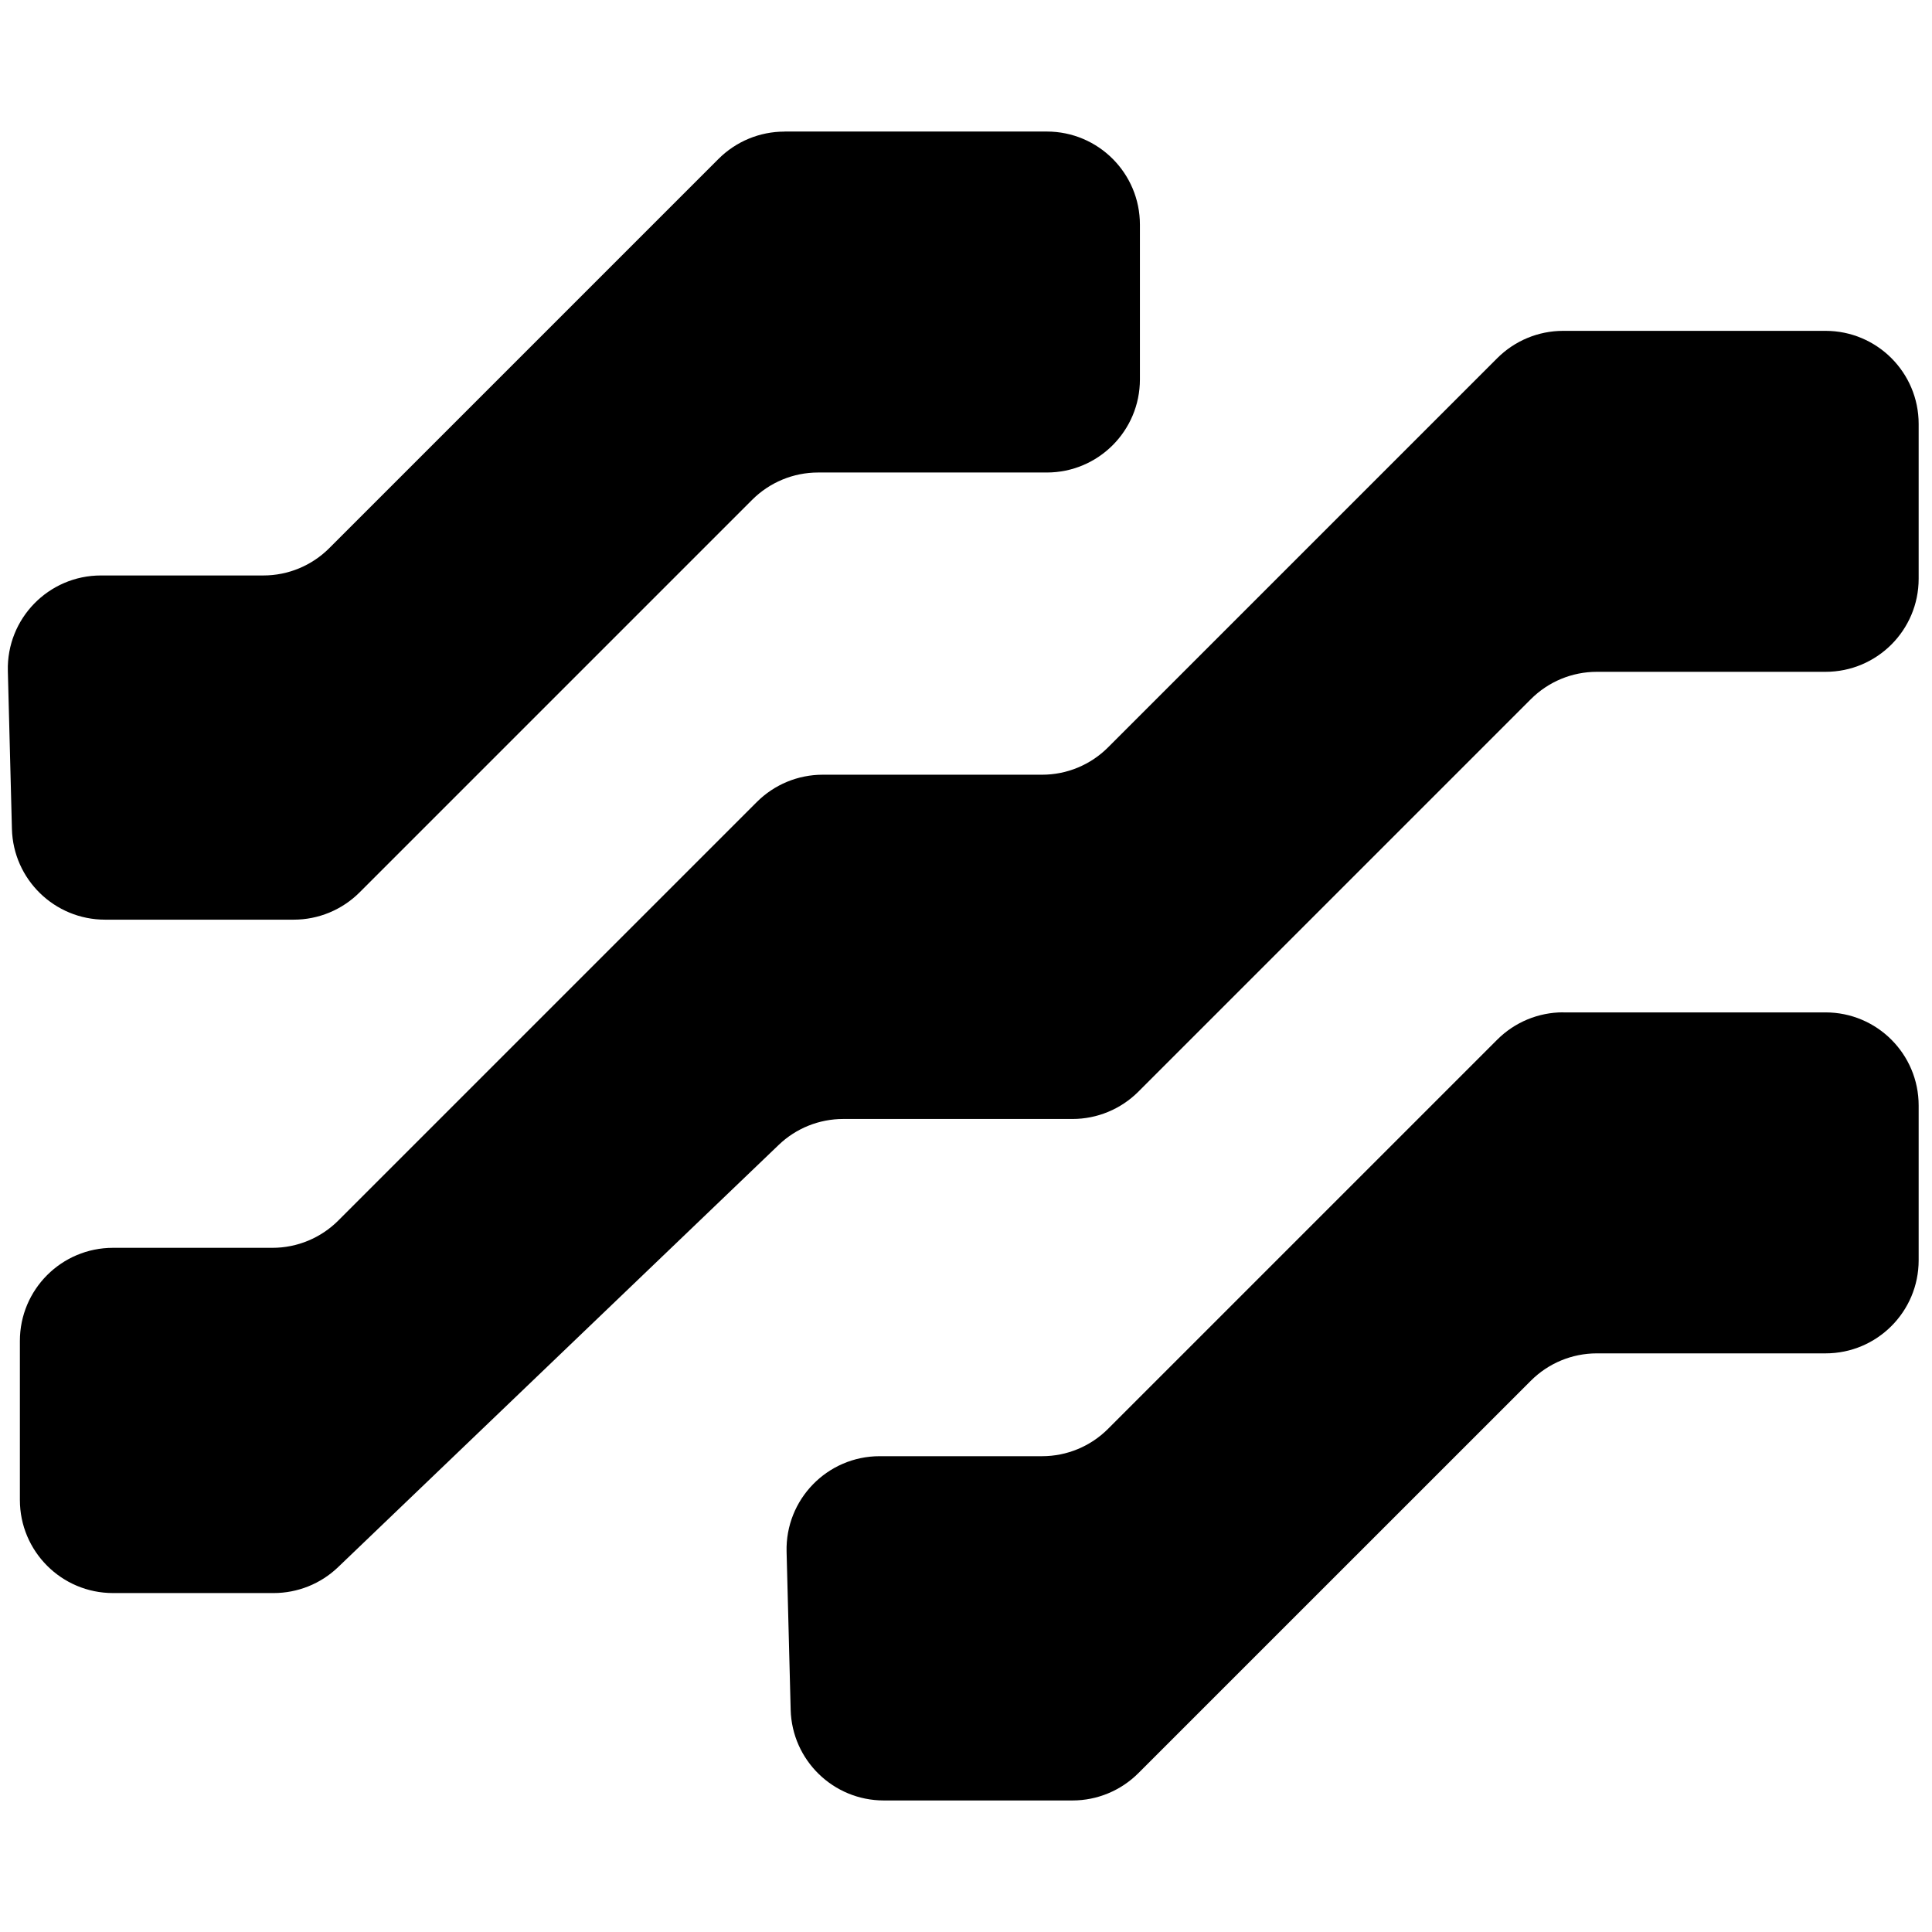
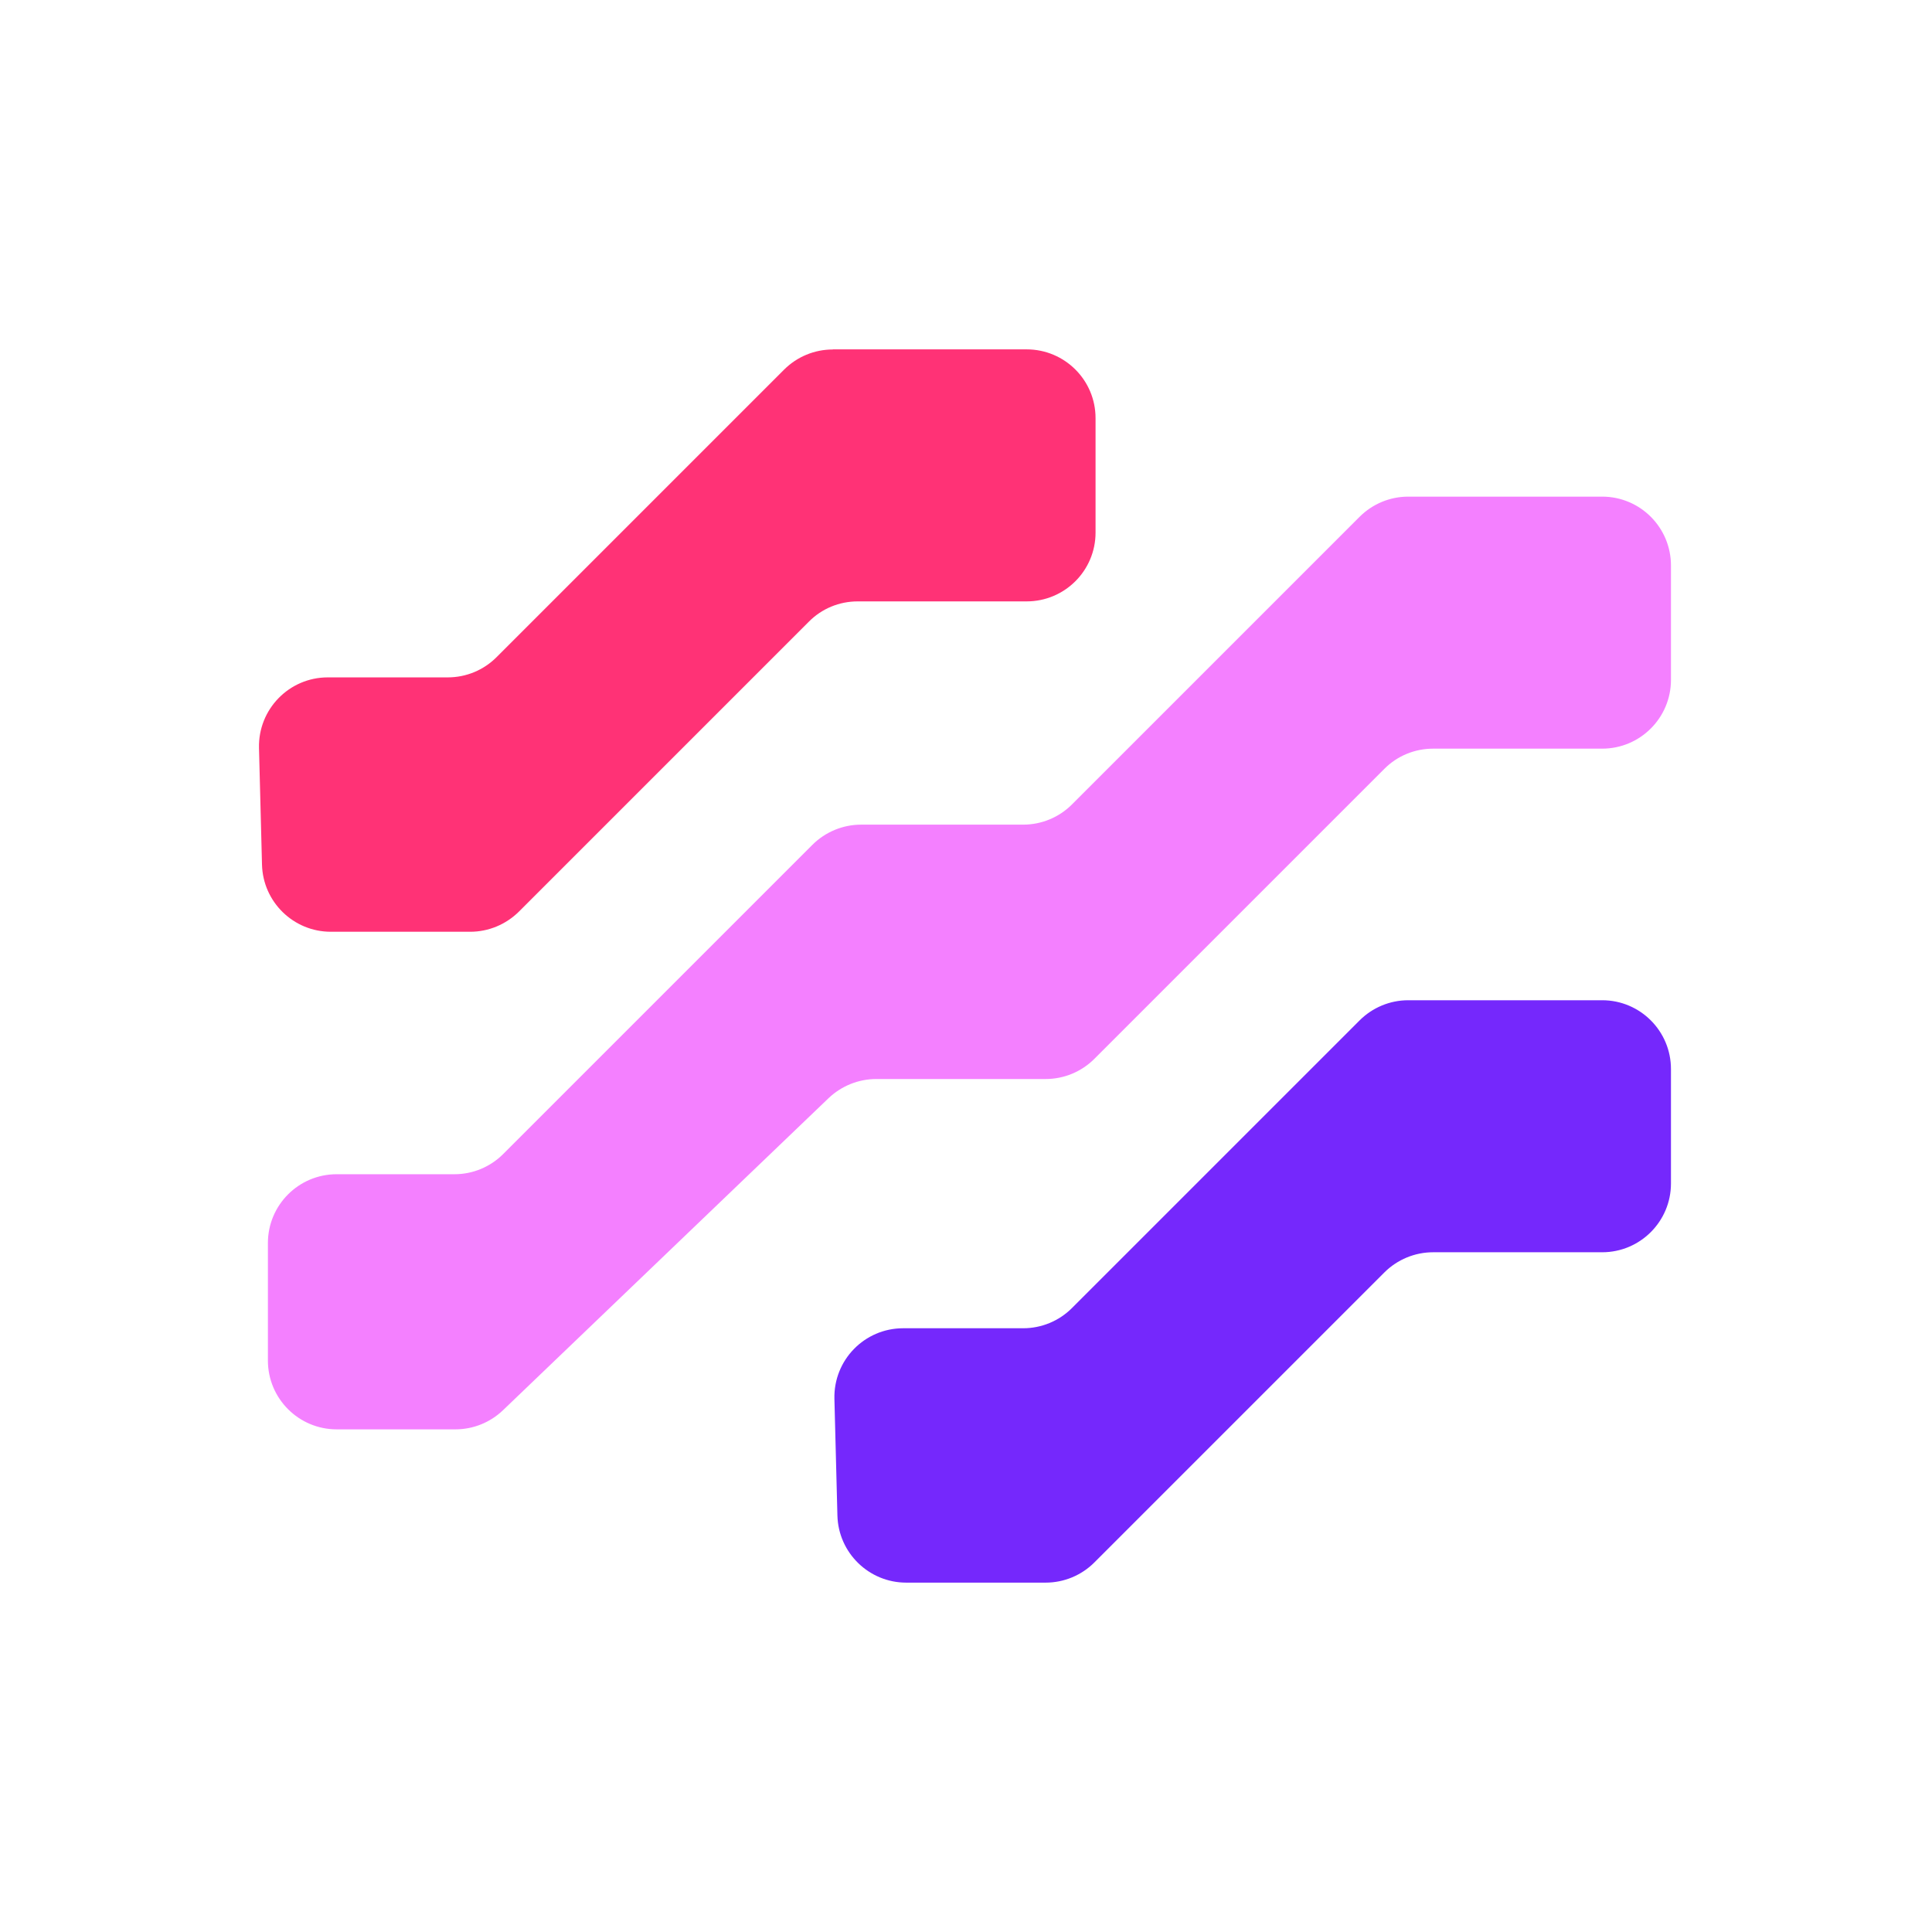
- <svg xmlns="http://www.w3.org/2000/svg" width="470" height="470" viewBox="0 0 470 470">
-   <path id="Path" fill="#000000" stroke="none" d="M 380.296 246.287 L 444.101 246.287 C 456.616 246.287 466.754 256.426 466.754 268.941 L 466.754 306.581 C 466.754 319.097 456.616 329.235 444.101 329.235 L 388.451 329.235 C 382.437 329.235 376.675 331.628 372.425 335.878 L 276.931 431.357 C 272.68 435.607 266.918 438 260.905 438 L 215 438 C 202.72 438 192.661 428.208 192.346 415.929 L 191.354 377.501 C 191.024 364.766 201.256 354.25 214.008 354.25 L 253.522 354.25 C 259.535 354.25 265.297 351.857 269.548 347.606 L 364.239 252.915 C 368.489 248.665 374.251 246.272 380.265 246.272 Z M 190.851 32 L 254.655 32 C 267.17 32 277.309 42.138 277.309 54.654 L 277.309 92.294 C 277.309 104.809 267.17 114.947 254.655 114.947 L 199.005 114.947 C 192.992 114.947 187.23 117.34 182.979 121.591 L 87.485 217.085 C 83.235 221.335 77.473 223.728 71.459 223.728 L 25.554 223.728 C 13.275 223.728 3.215 213.936 2.9 201.657 L 1.909 163.23 C 1.578 150.494 11.811 139.994 24.562 139.994 L 64.076 139.994 C 70.09 139.994 75.851 137.601 80.102 133.35 L 174.793 38.659 C 179.044 34.409 184.805 32.016 190.819 32.016 Z M 380.296 80.487 L 444.101 80.487 C 456.616 80.487 466.754 90.625 466.754 103.141 L 466.754 140.781 C 466.754 153.296 456.616 163.434 444.101 163.434 L 388.451 163.434 C 382.437 163.434 376.675 165.827 372.425 170.078 L 276.931 265.572 C 272.68 269.822 266.918 272.215 260.905 272.215 L 205.129 272.215 C 199.289 272.215 193.668 274.467 189.449 278.512 L 82.243 381.248 C 78.024 385.294 72.404 387.545 66.563 387.545 L 27.49 387.545 C 14.975 387.545 4.837 377.391 4.837 364.892 L 4.837 326.212 C 4.837 313.697 14.975 303.559 27.49 303.559 L 66.28 303.559 C 72.294 303.559 78.055 301.166 82.306 296.915 L 184.113 195.108 C 188.363 190.858 194.125 188.465 200.139 188.465 L 253.522 188.465 C 259.535 188.465 265.297 186.072 269.548 181.822 L 364.239 87.13 C 368.489 82.88 374.251 80.487 380.265 80.487 Z" />
+ <svg xmlns="http://www.w3.org/2000/svg" width="18" height="18" viewBox="0 0 18 18" fill="none">
+   <g id="langflow-icon-color-black-transparent">
+     <g id="Group 3">
+       <path id="Vector" d="M13.121 9.319H14.927C15.281 9.319 15.568 9.606 15.568 9.96V11.026C15.568 11.38 15.281 11.667 14.927 11.667H13.352C13.182 11.667 13.018 11.735 12.898 11.855L10.196 14.557C10.076 14.677 9.913 14.745 9.742 14.745H8.443C8.096 14.745 7.811 14.468 7.802 14.12L7.774 13.033C7.765 12.672 8.054 12.375 8.415 12.375H9.533C9.704 12.375 9.867 12.307 9.987 12.187L12.667 9.507C12.787 9.387 12.95 9.319 13.12 9.319L13.121 9.319Z" fill="#7528FC" />
+       <path id="Vector_2" d="M7.76 3.255H9.565C9.92 3.255 10.207 3.542 10.207 3.896V4.962C10.207 5.316 9.92 5.603 9.565 5.603H7.991C7.82 5.603 7.657 5.67 7.537 5.791L4.835 8.493C4.714 8.613 4.551 8.681 4.381 8.681H3.082C2.735 8.681 2.45 8.404 2.441 8.056L2.413 6.969C2.404 6.609 2.693 6.311 3.054 6.311H4.172C4.342 6.311 4.505 6.244 4.626 6.123L7.305 3.444C7.426 3.323 7.589 3.256 7.759 3.256L7.76 3.255Z" fill="#FF3276" />
+       <path id="Vector_3" d="M13.121 4.627H14.927C15.281 4.627 15.568 4.914 15.568 5.269V6.334C15.568 6.688 15.281 6.975 14.927 6.975H13.352C13.182 6.975 13.018 7.042 12.898 7.163L10.196 9.865C10.076 9.985 9.913 10.053 9.742 10.053H8.164C7.999 10.053 7.84 10.117 7.72 10.231L4.686 13.139C4.567 13.253 4.408 13.317 4.243 13.317H3.137C2.783 13.317 2.496 13.03 2.496 12.676V11.581C2.496 11.227 2.783 10.94 3.137 10.94H4.235C4.405 10.94 4.568 10.872 4.688 10.752L7.569 7.871C7.689 7.751 7.853 7.683 8.023 7.683H9.533C9.704 7.683 9.867 7.615 9.987 7.495L12.667 4.815C12.787 4.695 12.95 4.627 13.12 4.627H13.121Z" fill="#F480FF" />
+     </g>
+   </g>
</svg>
